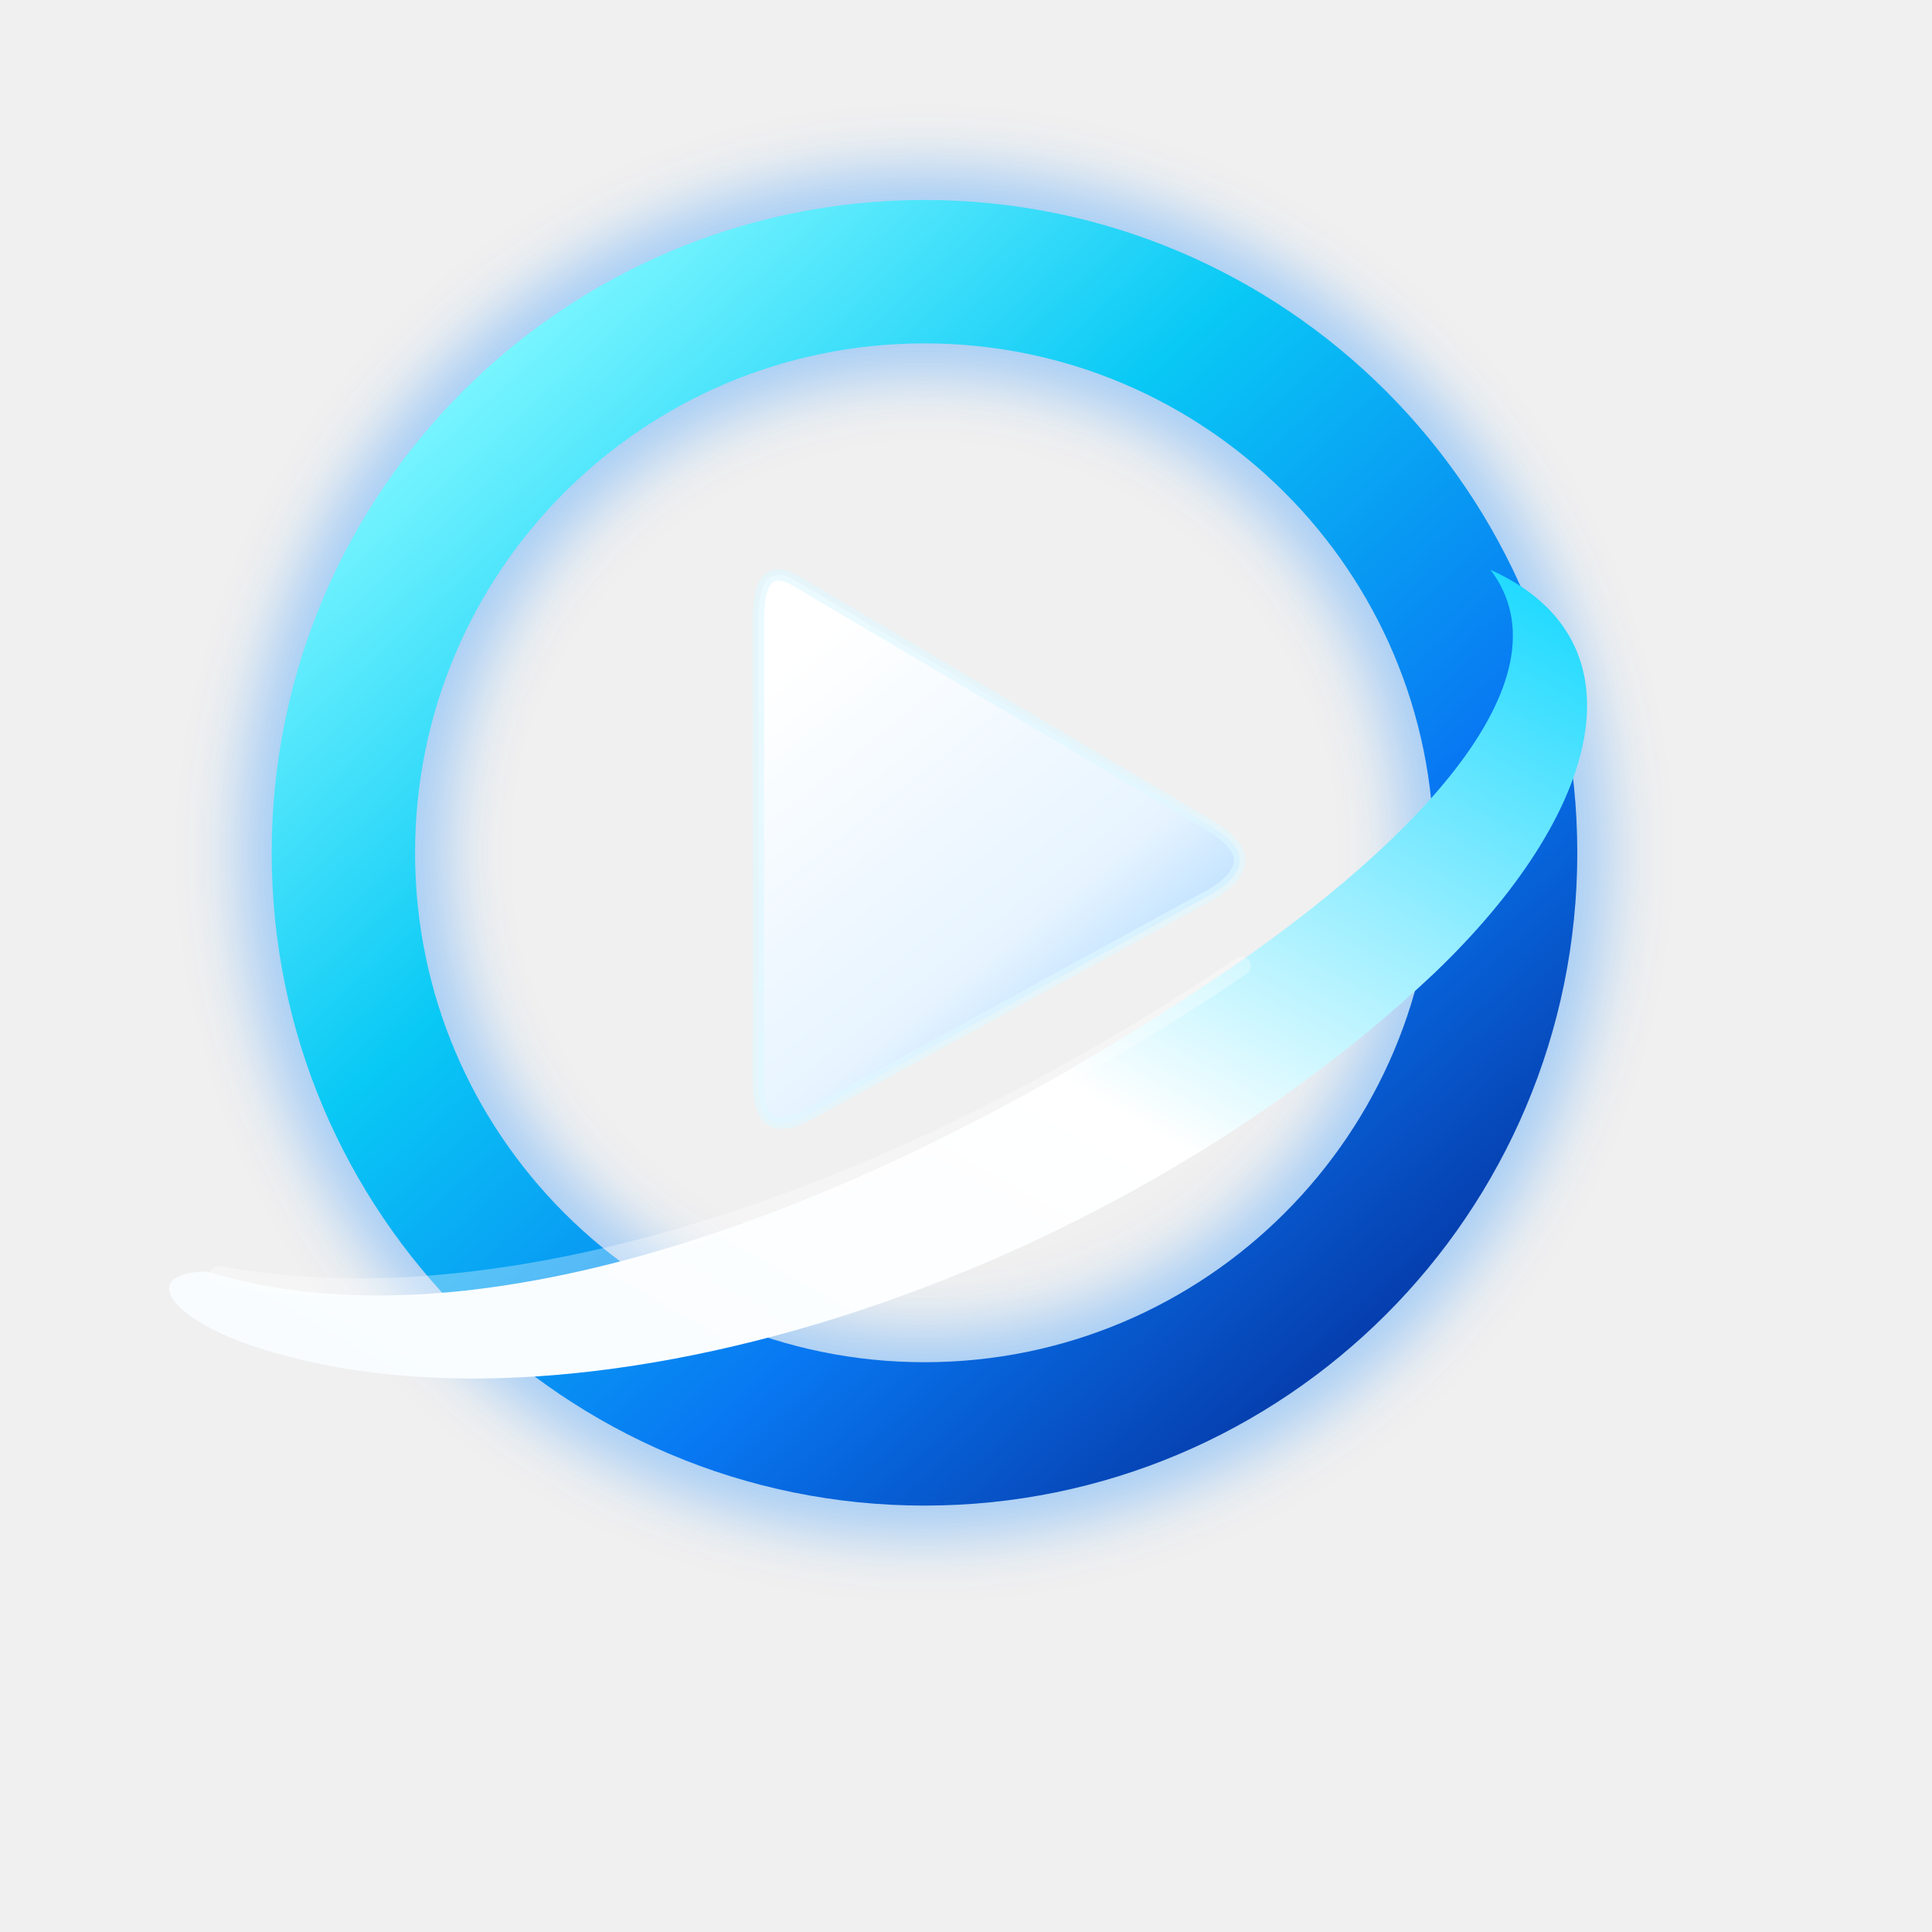
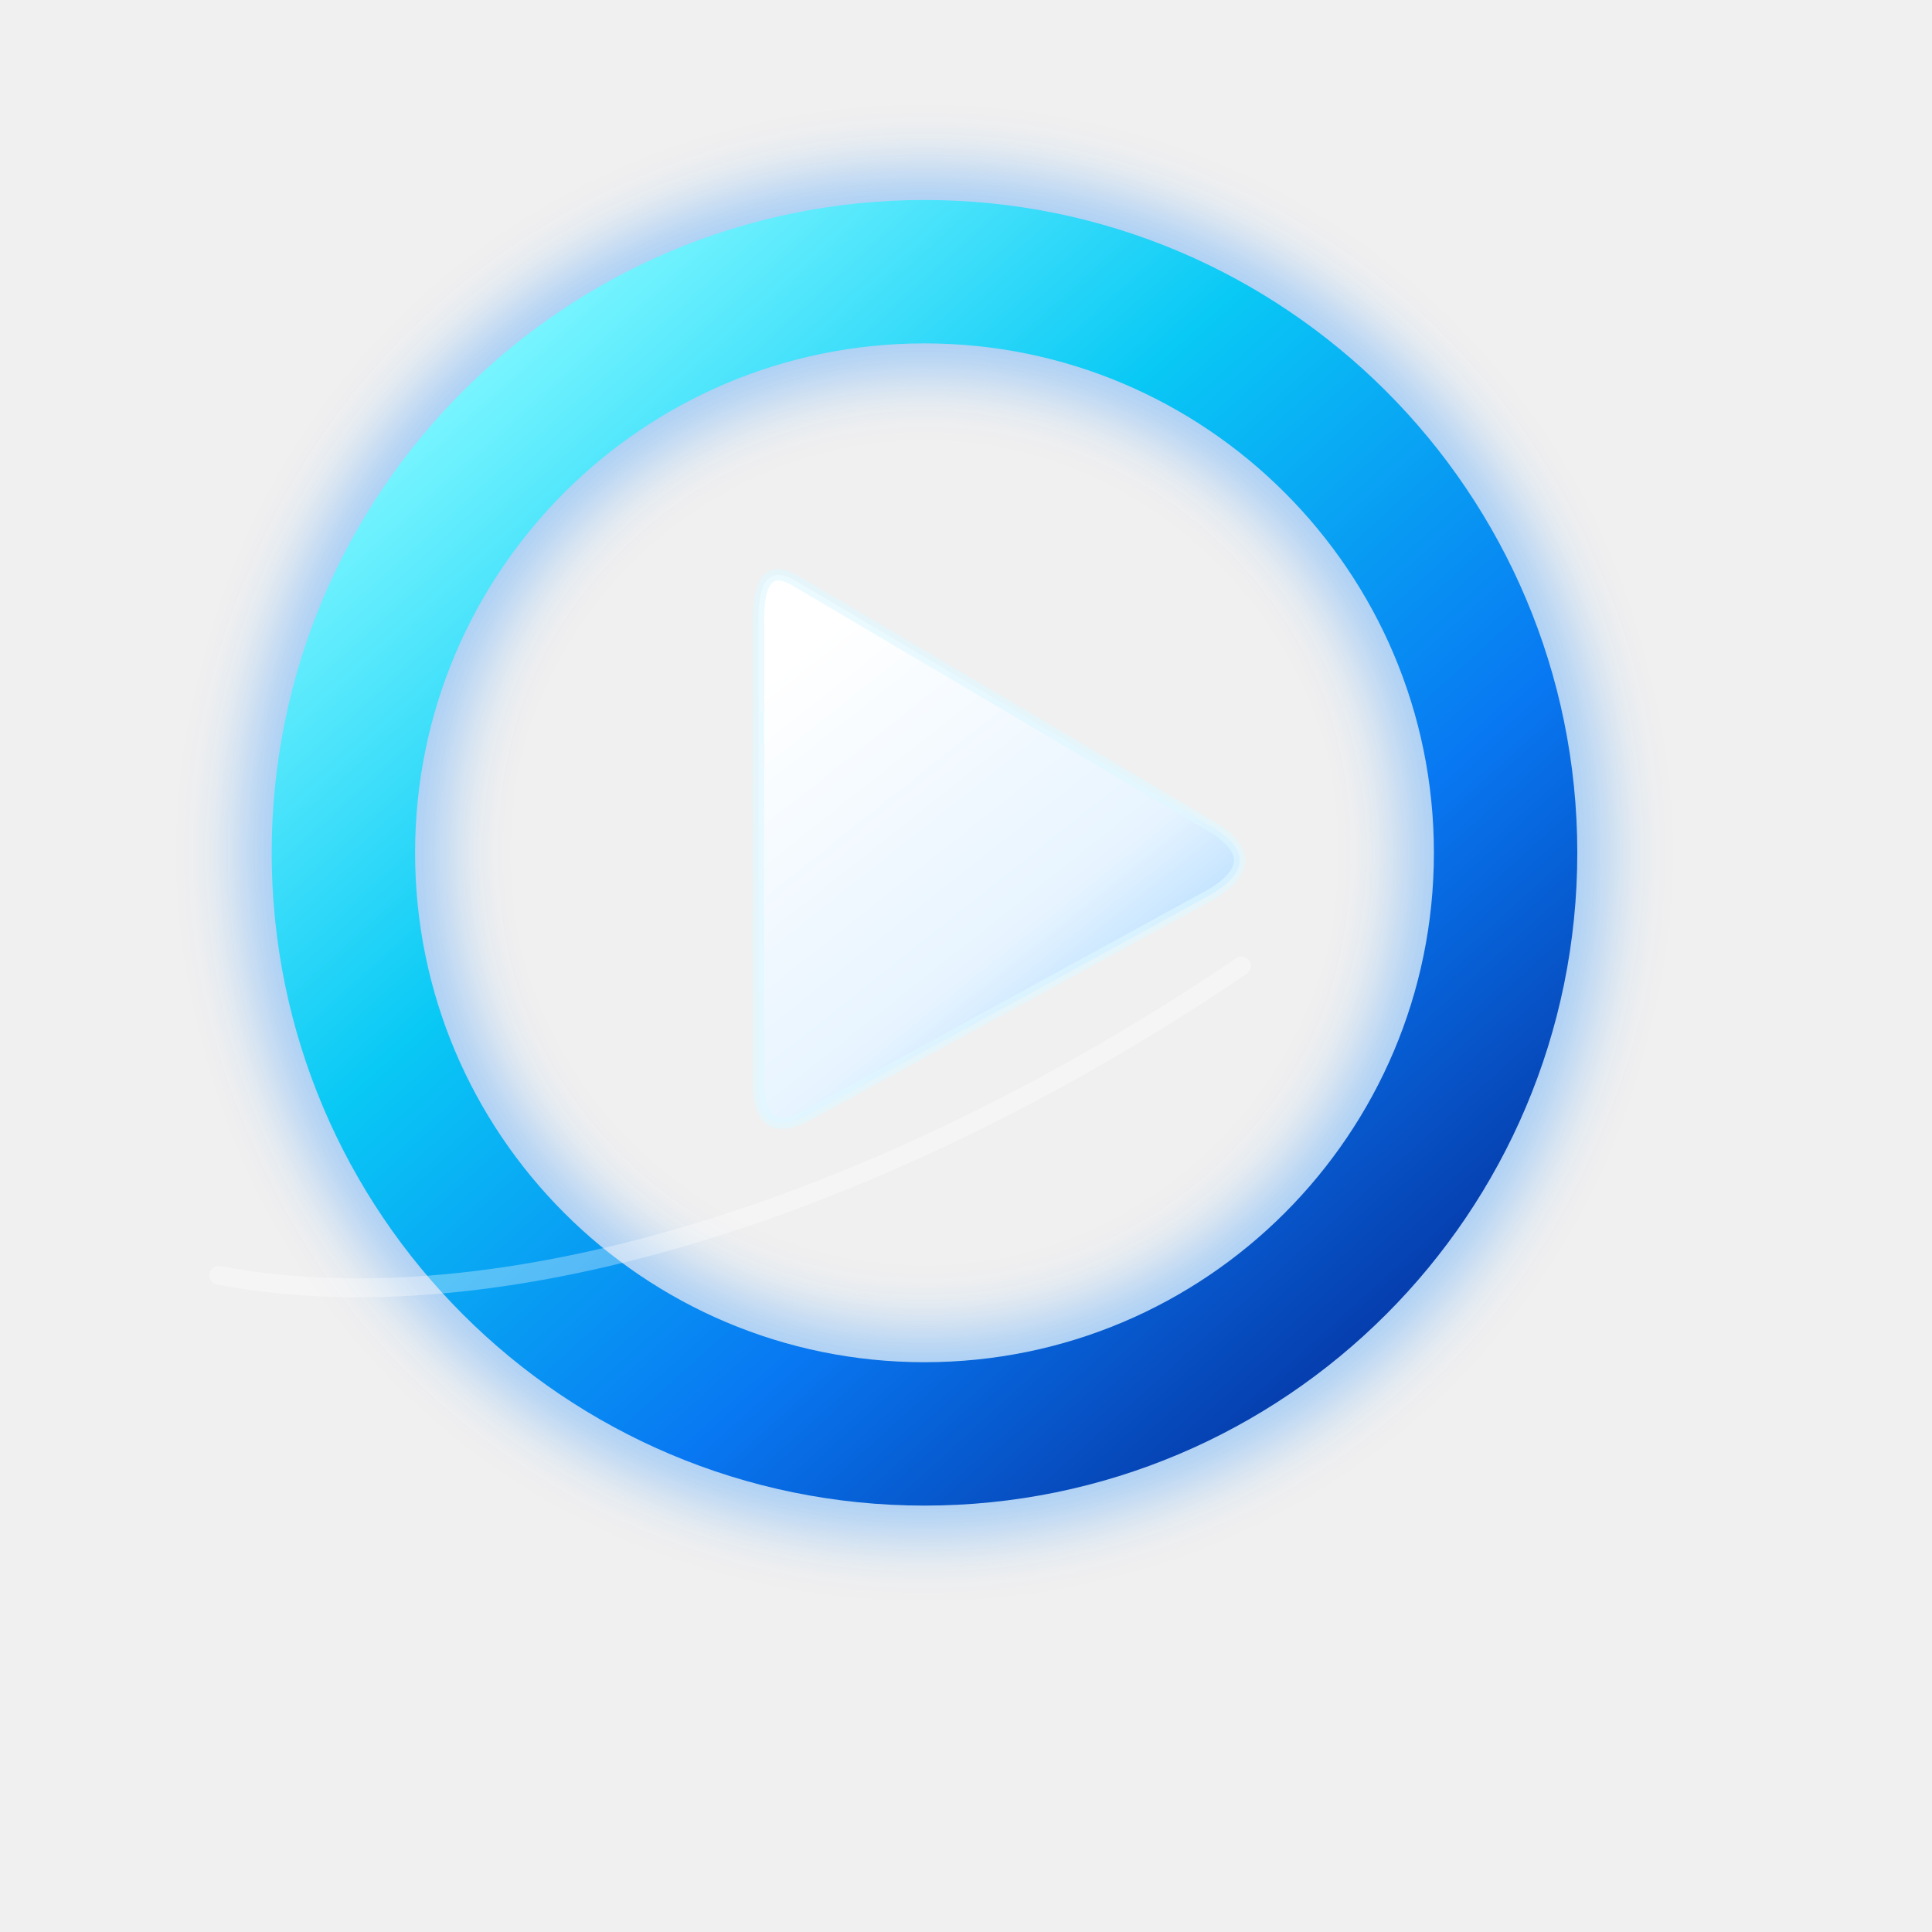
<svg xmlns="http://www.w3.org/2000/svg" viewBox="0 0 512 512" role="img" aria-labelledby="title">
  <defs>
    <linearGradient id="ring" x1=".12" y1=".08" x2=".88" y2=".92">
      <stop offset="0" stop-color="#77f5ff" />
      <stop offset=".34" stop-color="#09c9f5" />
      <stop offset=".72" stop-color="#0878f2" />
      <stop offset="1" stop-color="#063eae" />
    </linearGradient>
    <linearGradient id="play" x1=".18" y1=".08" x2=".82" y2="1">
      <stop offset="0" stop-color="#fff" />
      <stop offset=".6" stop-color="#e7f4ff" />
      <stop offset="1" stop-color="#8ecbff" />
    </linearGradient>
-     <linearGradient id="orbit" x1="0" y1="1" x2="1" y2="0">
-       <stop offset="0" stop-color="#f7fcff" />
-       <stop offset=".5" stop-color="#fff" />
-       <stop offset="1" stop-color="#13d8ff" />
-     </linearGradient>
    <filter id="soft" x="-30%" y="-30%" width="160%" height="160%">
      <feGaussianBlur stdDeviation="8" />
    </filter>
  </defs>
  <circle cx="245" cy="226" r="154" fill="none" stroke="#087dff" stroke-opacity=".32" stroke-width="54" filter="url(#soft)" />
  <circle cx="245" cy="226" r="154" fill="none" stroke="url(#ring)" stroke-width="38" />
  <path d="M211 154 Q201 148 201 164 L201 287 Q201 303 215 295 L321 237 Q336 228 321 219 Z" fill="url(#play)" stroke="#dff7ff" stroke-opacity=".65" stroke-width="3" stroke-linejoin="round" />
  <path d="M55 337 C126 359 228 321 315 264 C375 225 417 180 395 151 C437 170 424 216 380 258 C292 341 150 386 65 356 C43 348 38 337 55 337 Z" fill="url(#orbit)" />
  <path d="M58 338 C138 353 242 315 329 256" fill="none" stroke="#fff" stroke-opacity=".32" stroke-width="5" stroke-linecap="round" />
</svg>
